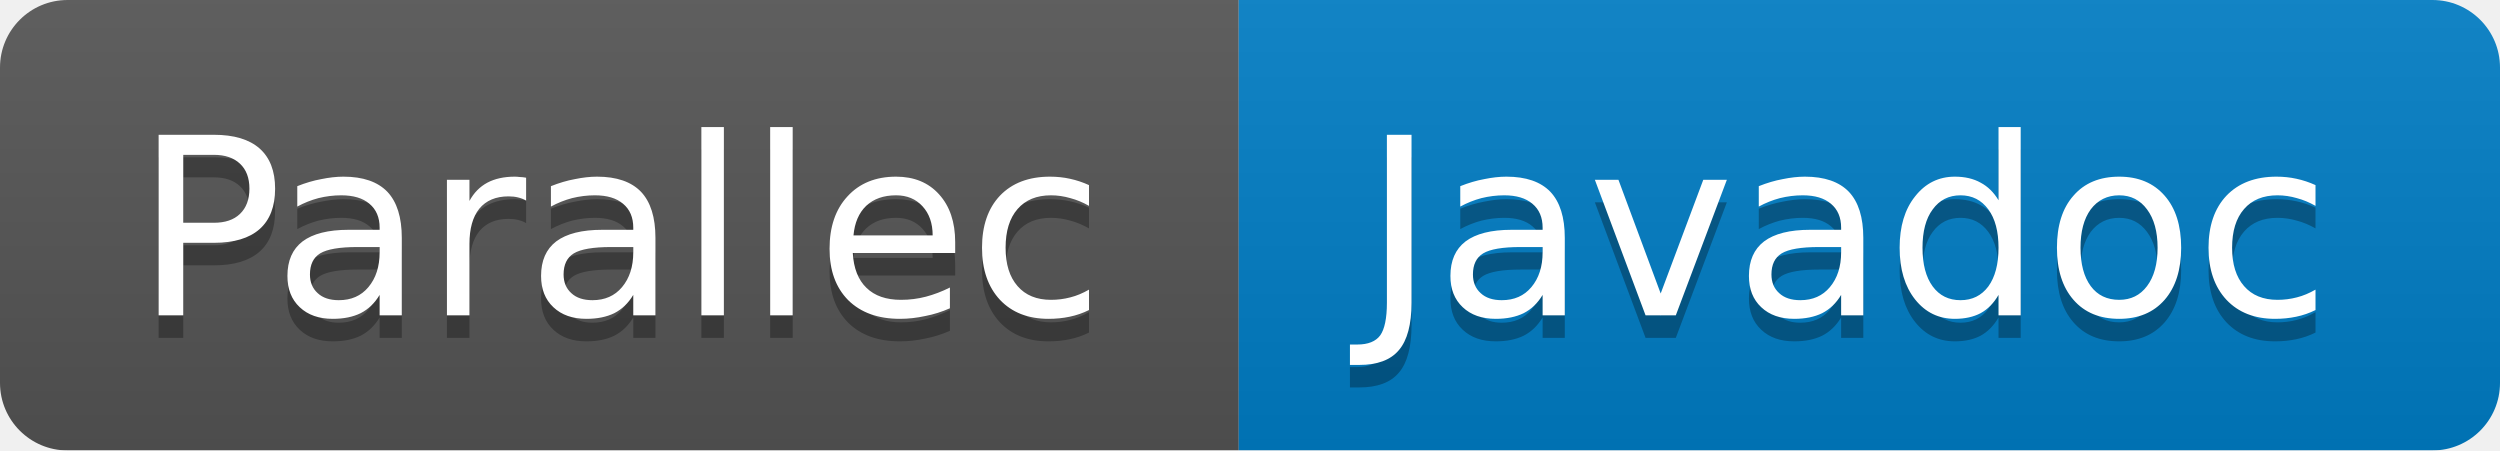
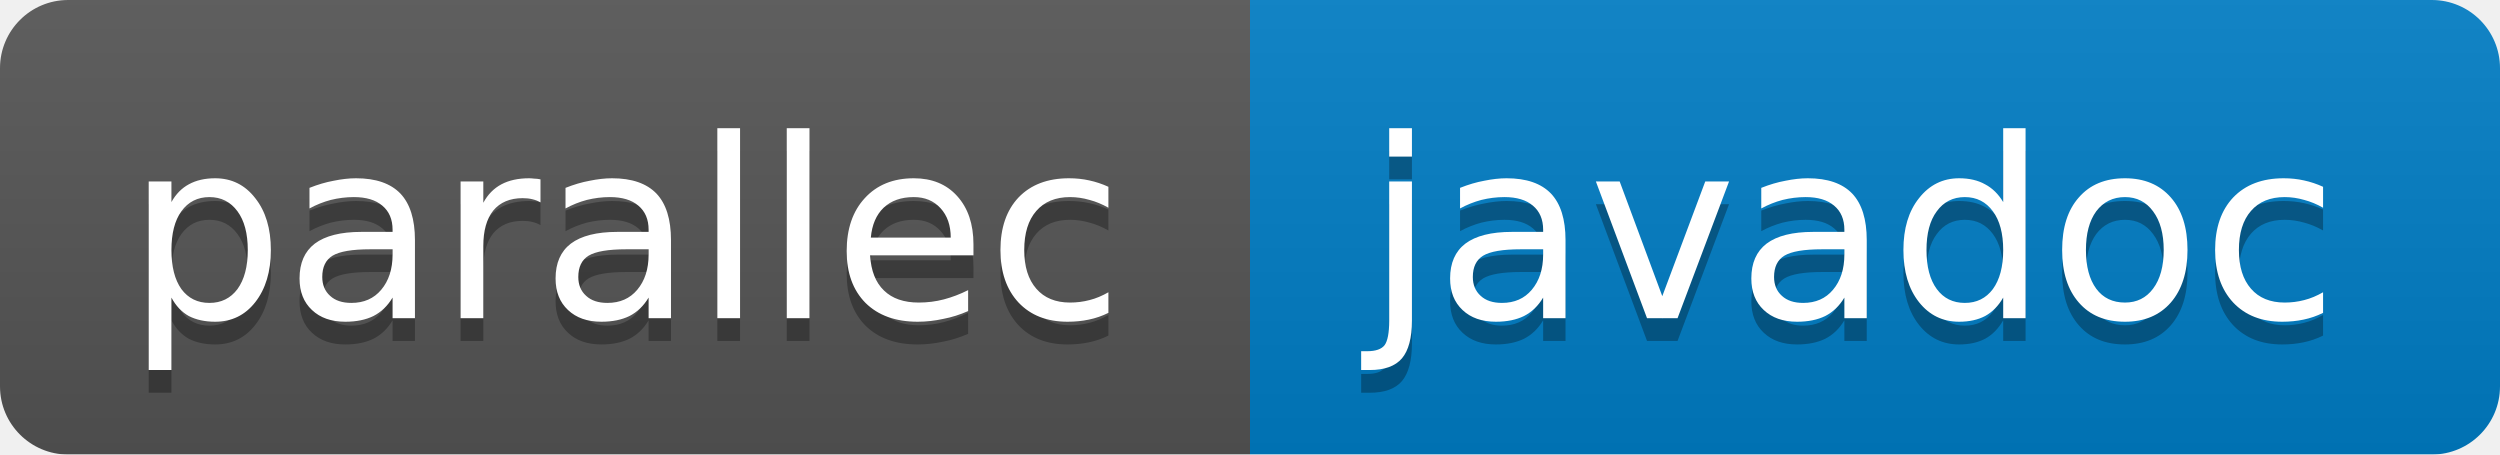
- <svg xmlns="http://www.w3.org/2000/svg" width="111" height="20">
+ <svg xmlns="http://www.w3.org/2000/svg" width="110" height="20">
  <linearGradient id="b" x2="0" y2="100%">
    <stop offset="0" stop-color="#bbb" stop-opacity=".1" />
    <stop offset="1" stop-opacity=".1" />
  </linearGradient>
  <mask id="a">
-     <rect width="111" height="20" rx="3" fill="#fff" />
+     <rect width="110" height="20" rx="3" fill="#fff" />
  </mask>
  <g mask="url(#a)">
    <path fill="#555" d="M0 0h55v20H0z" />
-     <path fill="#007ec6" d="M55 0h56v20H55z" />
-     <path fill="url(#b)" d="M0 0h111v20H0z" />
+     <path fill="#007ec6" d="M55 0h55v20H55z" />
+     <path fill="url(#b)" d="M0 0h110v20H0z" />
  </g>
  <g fill="#fff" text-anchor="middle" font-family="DejaVu Sans,Verdana,Geneva,sans-serif" font-size="11">
-     <text x="27.5" y="15" fill="#010101" fill-opacity=".3">Parallec</text>
-     <text x="27.5" y="14">Parallec</text>
-     <text x="82" y="15" fill="#010101" fill-opacity=".3">Javadoc</text>
-     <text x="82" y="14">Javadoc</text>
+     <text x="27.5" y="15" fill="#010101" fill-opacity=".3">parallec</text>
+     <text x="27.5" y="14">parallec</text>
+     <text x="81.5" y="15" fill="#010101" fill-opacity=".3">javadoc</text>
+     <text x="81.5" y="14">javadoc</text>
  </g>
</svg>
